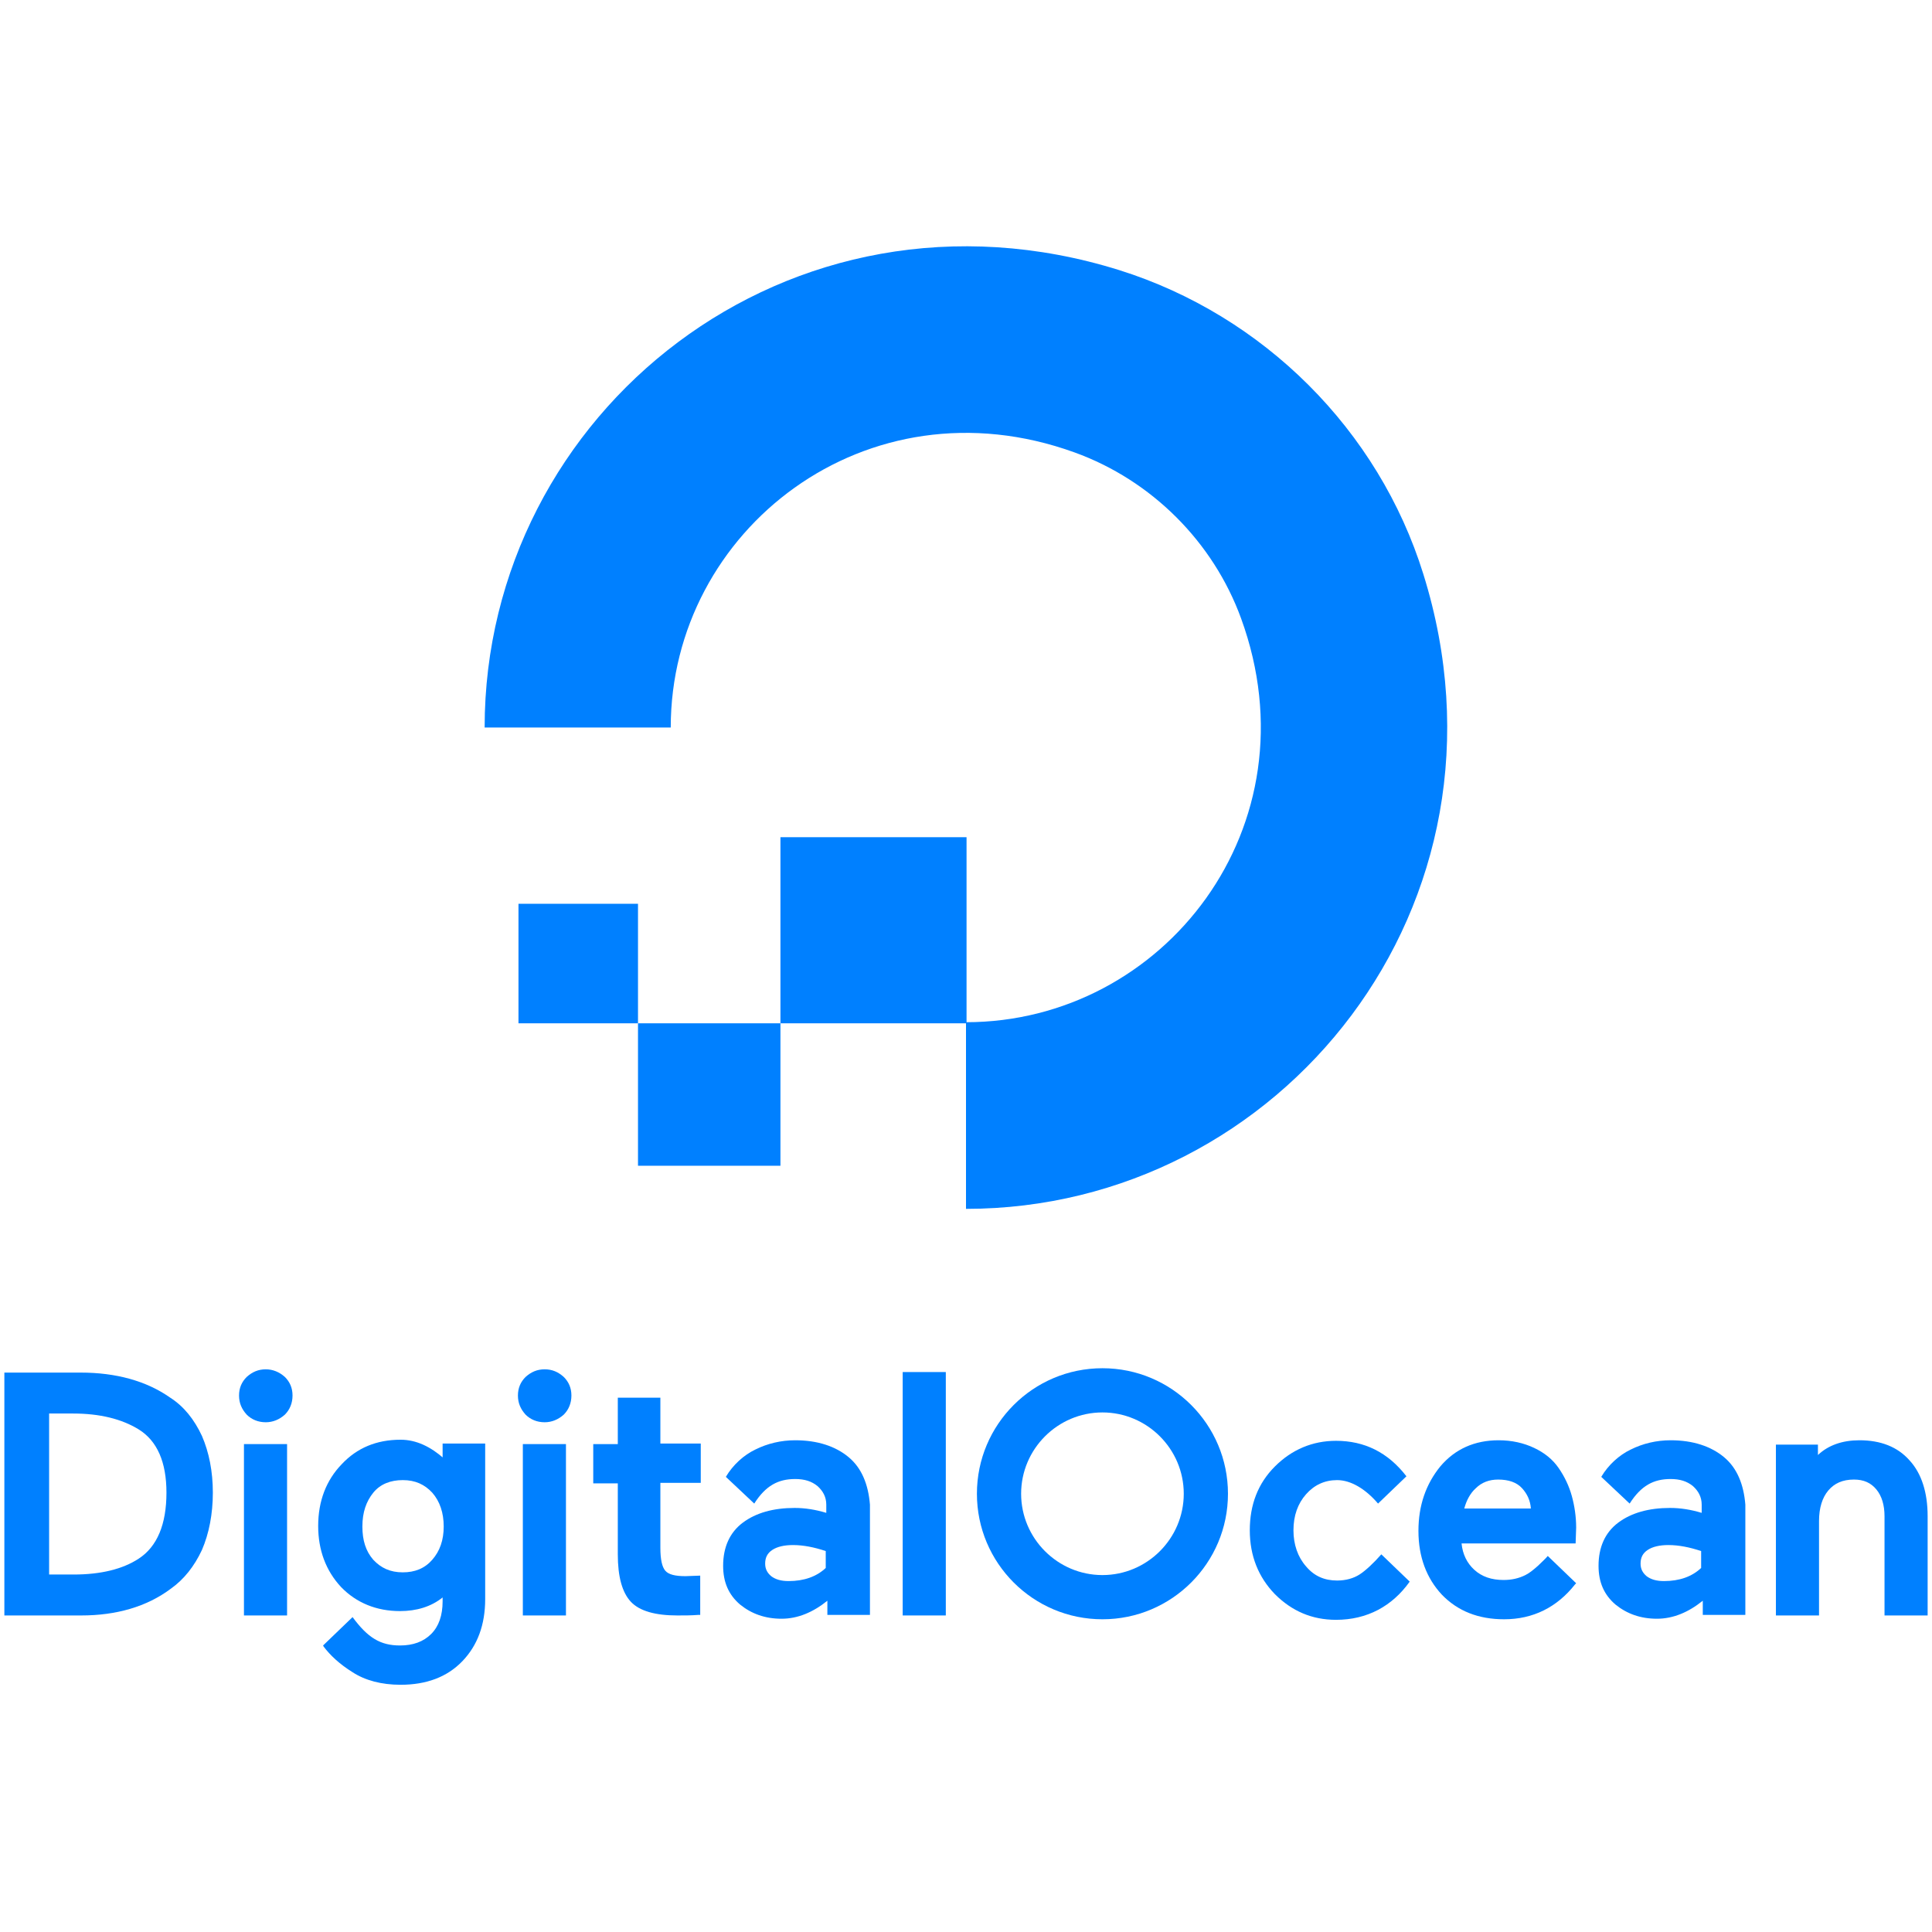
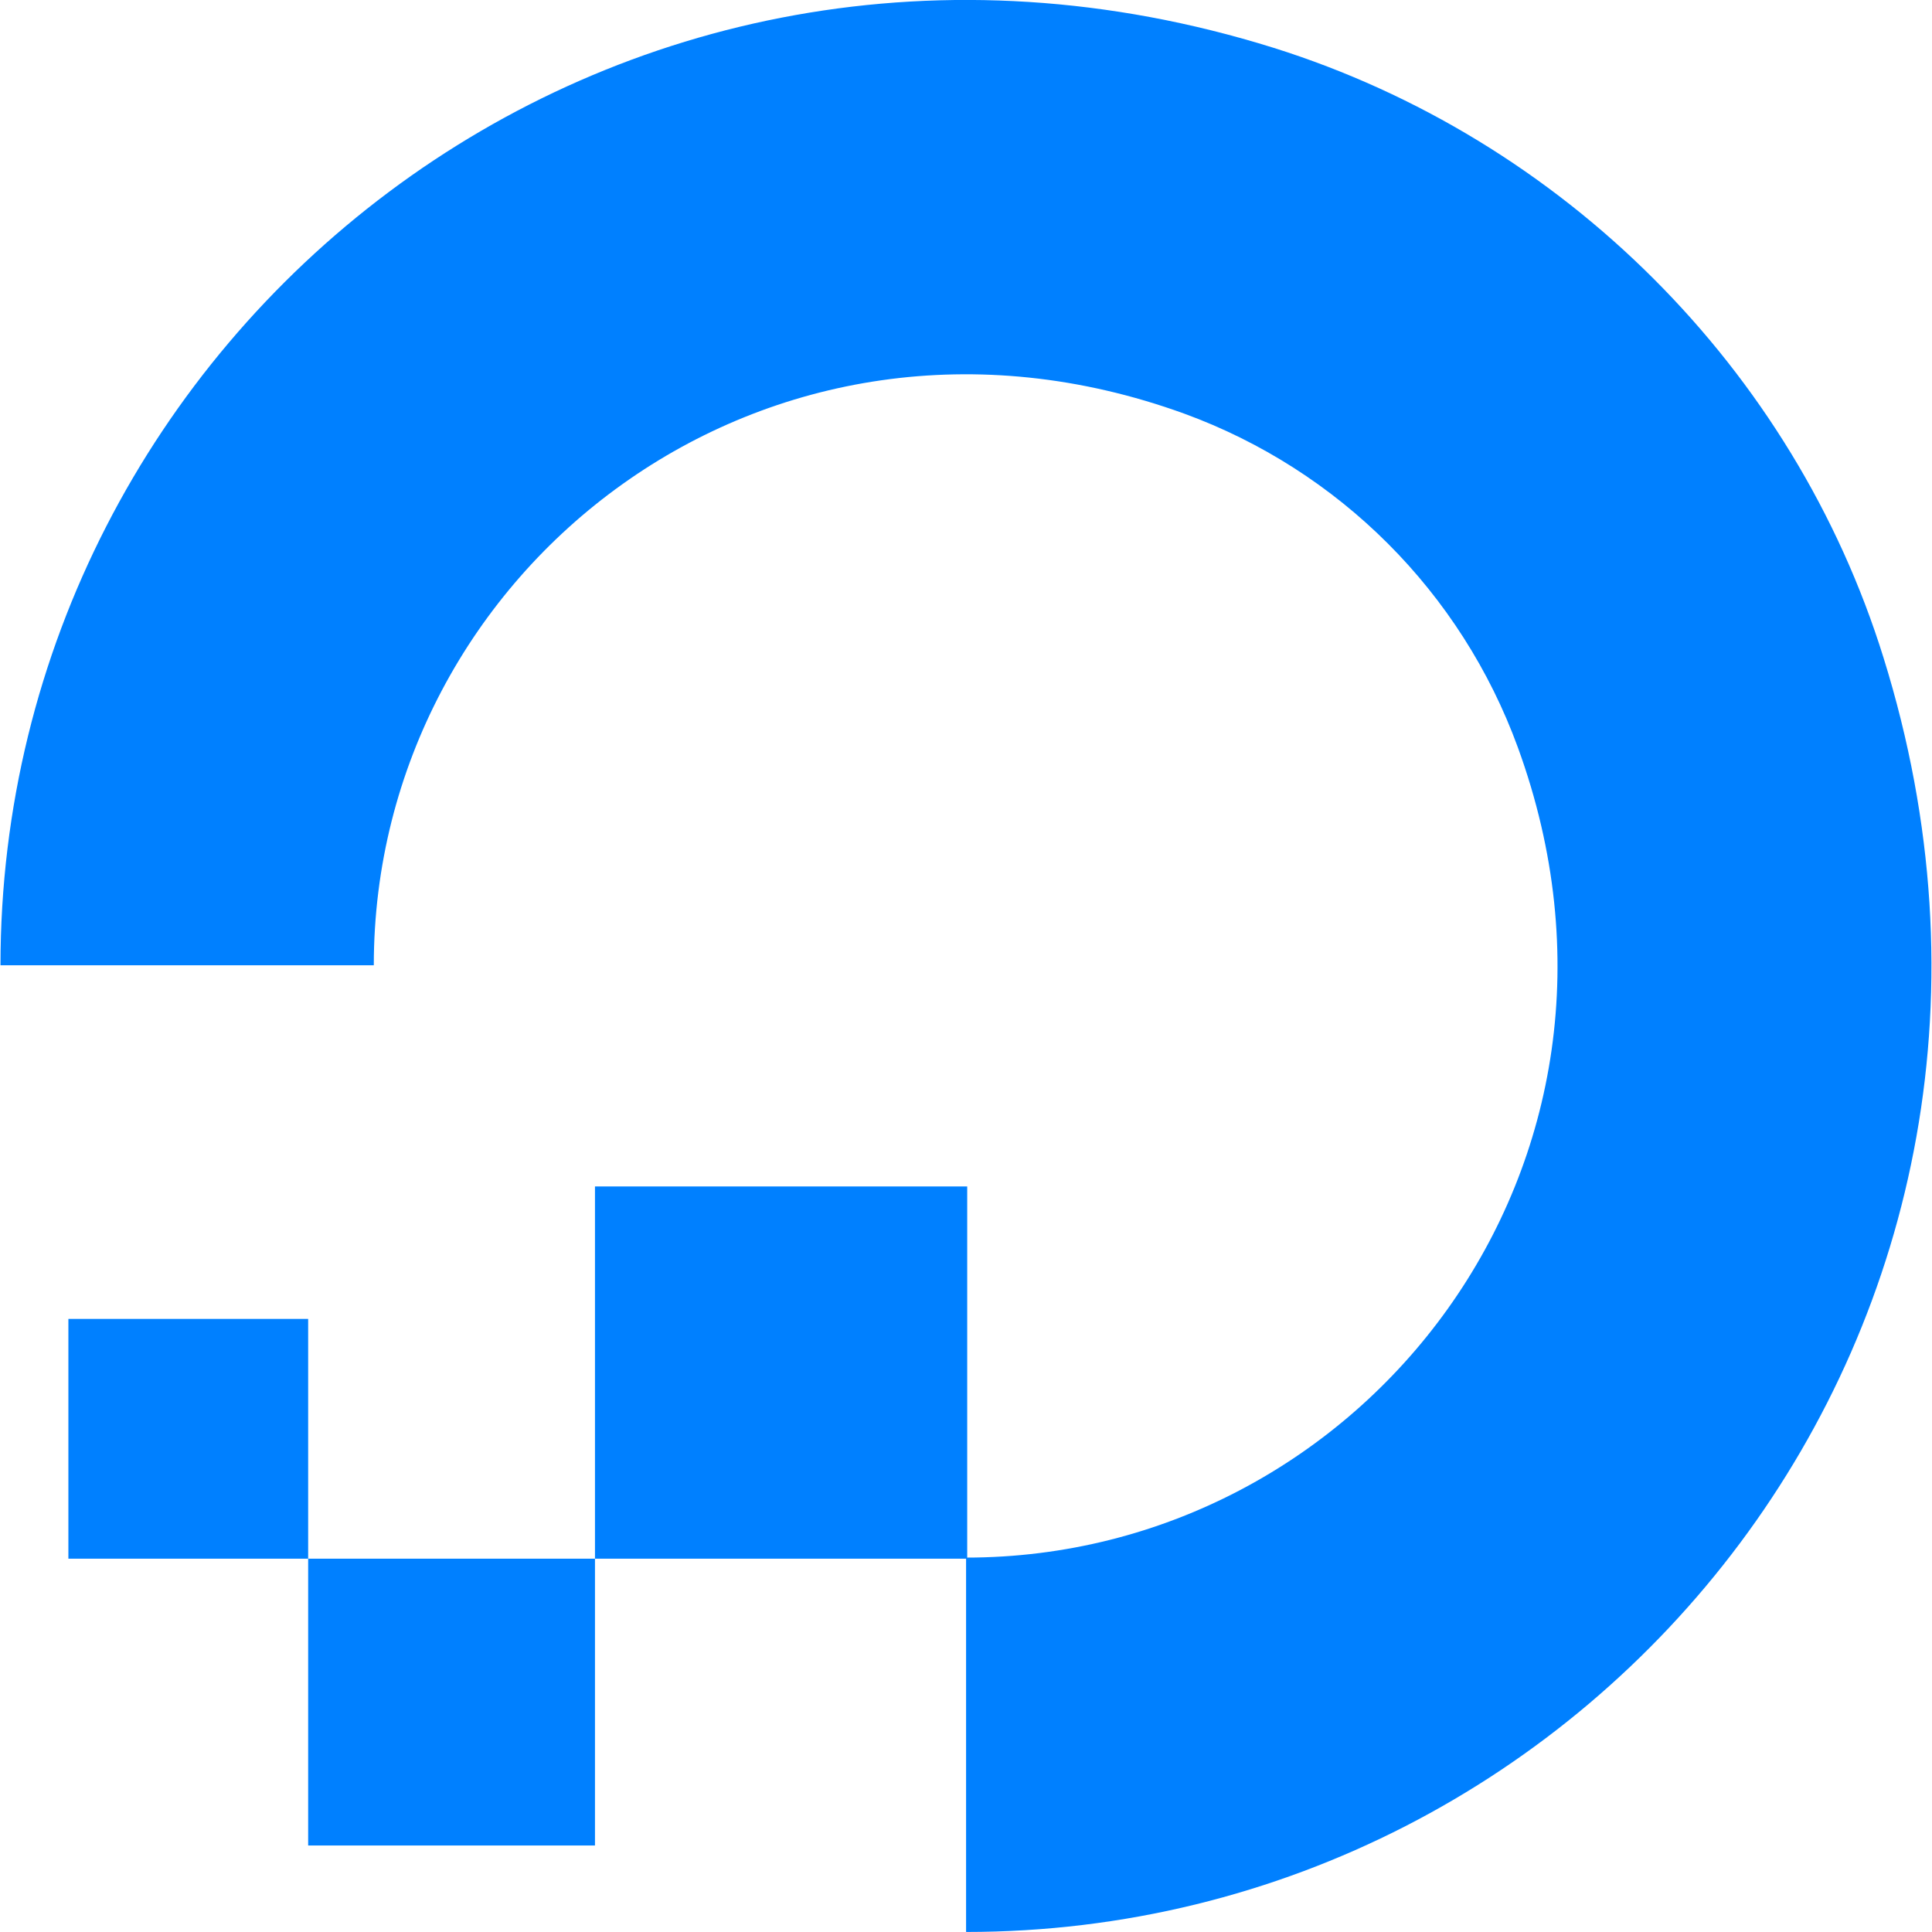
- <svg xmlns="http://www.w3.org/2000/svg" id="Layer_1" x="0" y="0" version="1.1" viewBox="0 0 354 354" style="enable-background:new 0 0 354 354" xml:space="preserve">
-   <style type="text/css">.st0,.st1{fill:#0080ff}.st1{fill-rule:evenodd;clip-rule:evenodd}</style>
-   <g id="XMLID_229_">
-     <g id="XMLID_690_">
-       <g id="XMLID_691_">
-         <g>
-           <g id="XMLID_44_">
-             <g id="XMLID_48_">
-               <path id="XMLID_49_" d="M177,221.5l0-34.2c36.2,0,64.3-35.9,50.4-74C222.3,99.3,211,88,196.9,82.9 c-38.1-13.8-74,14.2-74,50.4c0,0,0,0,0,0l-34.1,0c0-57.7,55.8-102.7,116.3-83.8c26.4,8.3,47.5,29.3,55.7,55.7 C279.7,165.7,234.7,221.5,177,221.5z" class="st0" />
-             </g>
-             <polygon id="XMLID_47_" points="177.1 187.5 143 187.5 143 153.4 143 153.4 177.1 153.4 177.1 153.4" class="st1" />
-             <polygon id="XMLID_46_" points="143 213.6 116.9 213.6 116.9 213.6 116.9 187.5 143 187.5 143 213.6" class="st1" />
-             <path id="XMLID_45_" d="M116.9,187.5H95c0,0,0,0,0,0v-21.9c0,0,0,0,0,0h21.9c0,0,0,0,0,0V187.5z" class="st1" />
-           </g>
-         </g>
-       </g>
-     </g>
-     <g id="XMLID_234_">
-       <path id="XMLID_677_" d="M31.2,256.1c-4.4-3.1-10-4.6-16.4-4.6H0.8V296h14.1c6.4,0,12-1.6,16.4-4.9 c2.4-1.7,4.3-4.1,5.7-7.1c1.3-3,2-6.6,2-10.5c0-3.9-0.7-7.4-2-10.4C35.6,260.1,33.7,257.7,31.2,256.1z M9,259h4.4 c4.9,0,8.9,1,12,2.9c3.4,2.1,5.1,6,5.1,11.6c0,5.8-1.7,9.9-5.1,12.1h0c-2.9,1.9-6.9,2.9-11.9,2.9H9V259z" class="st0" />
-       <path id="XMLID_676_" d="M48.7,250.9c-1.4,0-2.5,0.5-3.5,1.4c-0.9,0.9-1.4,2-1.4,3.4c0,1.4,0.5,2.5,1.4,3.5 c0.9,0.9,2.1,1.4,3.5,1.4c1.3,0,2.5-0.5,3.5-1.4c0.9-0.9,1.4-2.1,1.4-3.5c0-1.4-0.5-2.5-1.4-3.4C51.2,251.4,50,250.9,48.7,250.9z" class="st0" />
-       <rect id="XMLID_675_" width="7.9" height="31.4" x="44.7" y="264.6" class="st0" />
-       <path id="XMLID_670_" d="M81.3,267.2c-2.4-2.1-5-3.4-7.9-3.4c-4.4,0-8,1.5-10.8,4.5c-2.8,2.9-4.3,6.7-4.3,11.3 c0,4.4,1.4,8.2,4.2,11.2c2.8,2.9,6.5,4.4,10.8,4.4c3,0,5.7-0.8,7.8-2.5v0.7c0,2.6-0.7,4.6-2.1,6c-1.4,1.4-3.3,2.1-5.7,2.1 c-3.6,0-5.9-1.4-8.7-5.2l-5.4,5.2l0.1,0.2c1.2,1.6,2.9,3.2,5.3,4.7c2.3,1.5,5.3,2.3,8.8,2.3c4.7,0,8.5-1.4,11.3-4.3 c2.8-2.9,4.2-6.7,4.2-11.4v-28.5h-7.8V267.2z M79.2,285.8c-1.4,1.6-3.2,2.3-5.4,2.3c-2.3,0-4-0.8-5.4-2.3c-1.4-1.6-2-3.6-2-6.1 c0-2.6,0.7-4.6,2-6.2c1.3-1.6,3.2-2.3,5.4-2.3c2.3,0,4,0.8,5.4,2.3c1.4,1.6,2.1,3.7,2.1,6.2C81.3,282.2,80.6,284.2,79.2,285.8z" class="st0" />
-       <rect id="XMLID_668_" width="7.9" height="31.4" x="95.8" y="264.6" class="st0" />
-       <path id="XMLID_660_" d="M99.8,250.9c-1.4,0-2.5,0.5-3.5,1.4c-0.9,0.9-1.4,2-1.4,3.4c0,1.4,0.5,2.5,1.4,3.5 c0.9,0.9,2.1,1.4,3.5,1.4c1.3,0,2.5-0.5,3.5-1.4c0.9-0.9,1.4-2.1,1.4-3.5c0-1.4-0.5-2.5-1.4-3.4 C102.3,251.4,101.2,250.9,99.8,250.9z" class="st0" />
-       <path id="XMLID_652_" d="M121,256.1h-7.8v8.5h-4.5v7.2h4.5v13c0,4.1,0.8,7,2.4,8.7c1.6,1.7,4.5,2.5,8.5,2.5 c1.3,0,2.6,0,3.8-0.1l0.4,0v-7.2l-2.7,0.1c-1.9,0-3.1-0.3-3.7-1c-0.6-0.7-0.9-2.1-0.9-4.2v-11.9h7.4v-7.2H121V256.1z" class="st0" />
-       <rect id="XMLID_642_" width="7.9" height="44.6" x="165.4" y="251.4" class="st0" />
-       <path id="XMLID_448_" d="M253.1,284.8c-1.4,1.6-2.9,3-4,3.7v0c-1.1,0.7-2.5,1.1-4.1,1.1c-2.3,0-4.2-0.8-5.7-2.6 c-1.5-1.7-2.3-4-2.3-6.6c0-2.7,0.8-4.9,2.3-6.6c1.5-1.7,3.4-2.6,5.7-2.6c2.5,0,5.2,1.6,7.5,4.3l5.2-5l0,0 c-3.4-4.4-7.7-6.5-12.9-6.5c-4.3,0-8.1,1.6-11.2,4.7c-3.1,3.1-4.6,7-4.6,11.7s1.6,8.6,4.6,11.7c3.1,3.1,6.8,4.7,11.2,4.7 c5.7,0,10.3-2.5,13.5-7L253.1,284.8z" class="st0" />
-       <path id="XMLID_445_" d="M285.6,269c-1.1-1.6-2.6-2.8-4.5-3.7c-1.9-0.9-4.1-1.4-6.5-1.4c-4.4,0-8,1.6-10.7,4.8 c-2.6,3.2-4,7.1-4,11.8c0,4.8,1.5,8.7,4.3,11.7c2.9,3,6.7,4.5,11.4,4.5c5.3,0,9.7-2.2,13-6.4l0.2-0.2l-5.2-5l0,0 c-0.5,0.6-1.2,1.2-1.8,1.8c-0.8,0.7-1.5,1.3-2.3,1.7c-1.2,0.6-2.5,0.9-4,0.9c-2.2,0-4-0.6-5.4-1.9c-1.3-1.2-2.1-2.8-2.3-4.8h20.9 l0.1-2.9c0-2-0.3-4-0.8-5.8C287.5,272.3,286.7,270.6,285.6,269z M268.3,276.4c0.4-1.5,1.1-2.8,2.1-3.7c1.1-1.1,2.5-1.6,4.1-1.6 c1.9,0,3.4,0.5,4.4,1.6c0.9,1,1.5,2.2,1.6,3.7H268.3z" class="st0" />
-       <path id="XMLID_442_" d="M315.9,267L315.9,267c-2.4-2-5.7-3.1-9.8-3.1c-2.6,0-5.1,0.6-7.3,1.7c-2.1,1-4.1,2.8-5.4,5 l0.1,0.1l5.1,4.8c2.1-3.3,4.4-4.5,7.5-4.5c1.7,0,3,0.4,4.1,1.3c1,0.9,1.6,2,1.6,3.4v1.5c-2-0.6-3.9-0.9-5.8-0.9 c-3.9,0-7.1,0.9-9.5,2.7c-2.4,1.8-3.6,4.5-3.6,7.9c0,3,1,5.3,3.1,7.1c2.1,1.7,4.6,2.6,7.6,2.6c3,0,5.8-1.2,8.4-3.3v2.6h7.8v-20.2 C319.5,272,318.3,269,315.9,267z M301.9,284c0.9-0.6,2.2-0.9,3.8-0.9c1.9,0,3.9,0.4,6,1.1v3.1c-1.7,1.6-4,2.4-6.8,2.4 c-1.4,0-2.4-0.3-3.2-0.9c-0.7-0.6-1.1-1.3-1.1-2.3C300.6,285.4,301,284.6,301.9,284z" class="st0" />
-       <path id="XMLID_393_" d="M349.9,267.6c-2.2-2.5-5.3-3.7-9.2-3.7c-3.1,0-5.7,0.9-7.6,2.7v-1.9h-7.7V296h7.9v-17.3 c0-2.4,0.6-4.3,1.7-5.6c1.1-1.3,2.6-2,4.7-2c1.8,0,3.1,0.6,4.1,1.8c1,1.2,1.5,2.9,1.5,4.9V296h7.9v-18.2 C353.2,273.5,352.1,270,349.9,267.6z" class="st0" />
-       <path id="XMLID_320_" d="M155.5,267L155.5,267c-2.4-2-5.7-3.1-9.8-3.1c-2.6,0-5.1,0.6-7.3,1.7c-2.1,1-4.1,2.8-5.4,5 l0.1,0.1l5.1,4.8c2.1-3.3,4.4-4.5,7.5-4.5c1.7,0,3,0.4,4.1,1.3c1,0.9,1.6,2,1.6,3.4v1.5c-2-0.6-3.9-0.9-5.8-0.9 c-3.9,0-7.1,0.9-9.5,2.7c-2.4,1.8-3.6,4.5-3.6,7.9c0,3,1,5.3,3.1,7.1c2.1,1.7,4.6,2.6,7.6,2.6c3,0,5.8-1.2,8.4-3.3v2.6h7.8v-20.2 C159.1,272,157.9,269,155.5,267z M141.5,284c0.9-0.6,2.2-0.9,3.8-0.9c1.9,0,3.9,0.4,6,1.1v3.1c-1.7,1.6-4,2.4-6.8,2.4 c-1.4,0-2.4-0.3-3.2-0.9c-0.7-0.6-1.1-1.3-1.1-2.3C140.2,285.4,140.6,284.6,141.5,284z" class="st0" />
-       <path id="XMLID_235_" d="M202,296.7c-12.7,0-23-10.3-23-23s10.3-23,23-23s23,10.3,23,23S214.7,296.7,202,296.7z M202,258.8c-8.2,0-14.9,6.7-14.9,14.9s6.7,14.9,14.9,14.9s14.9-6.7,14.9-14.9S210.2,258.8,202,258.8z" class="st0" />
-     </g>
-   </g>
+ <svg xmlns="http://www.w3.org/2000/svg" viewBox="0 0 48 48">
+   <path d="M7.656 38.725H1.699v-5.957h5.957zm0 0h7.126v7.126H7.656zm7.126 0v-9.248h9.248v9.248zM24.002 48v-9.302c9.847 0 17.49-9.765 13.709-20.128a13.902 13.902 0 0 0-8.296-8.296C19.052 6.521 9.287 14.136 9.287 23.982H.012c0-15.694 15.177-27.934 31.633-22.793 7.18 2.257 12.92 7.97 15.15 15.15 5.14 16.483-7.072 31.66-22.793 31.66z" style="fill:#0080ff" />
</svg>
